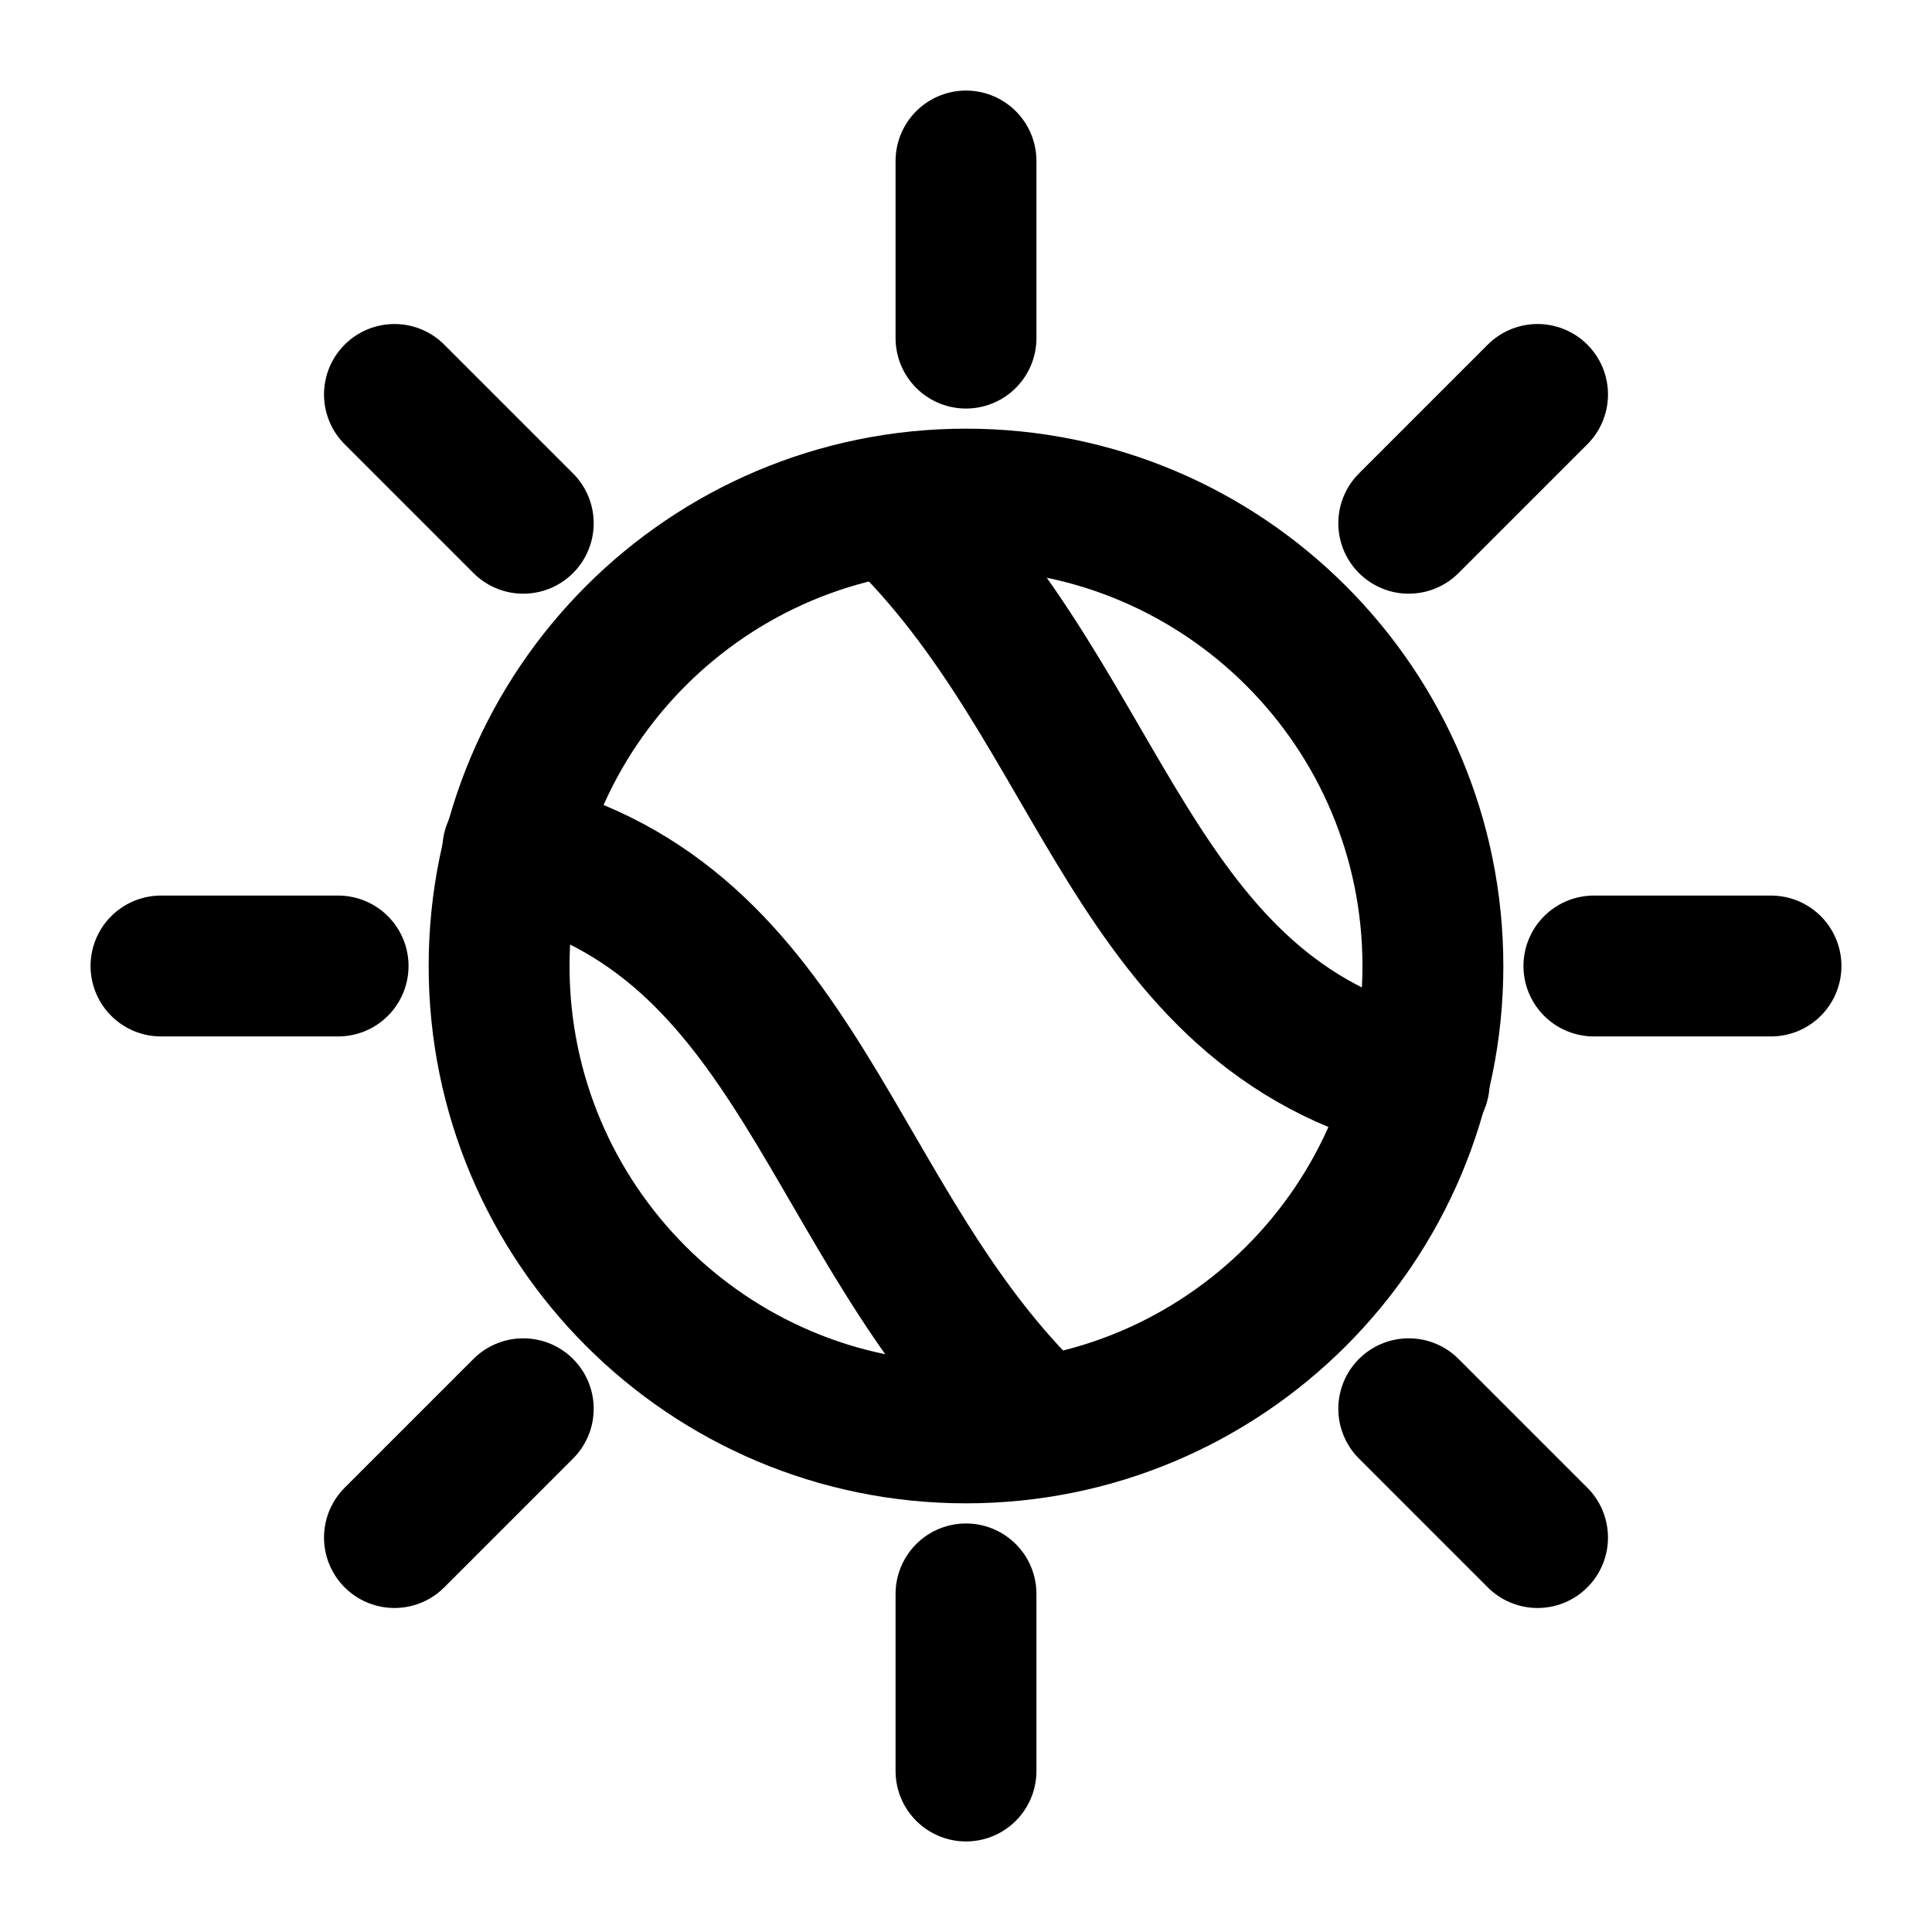
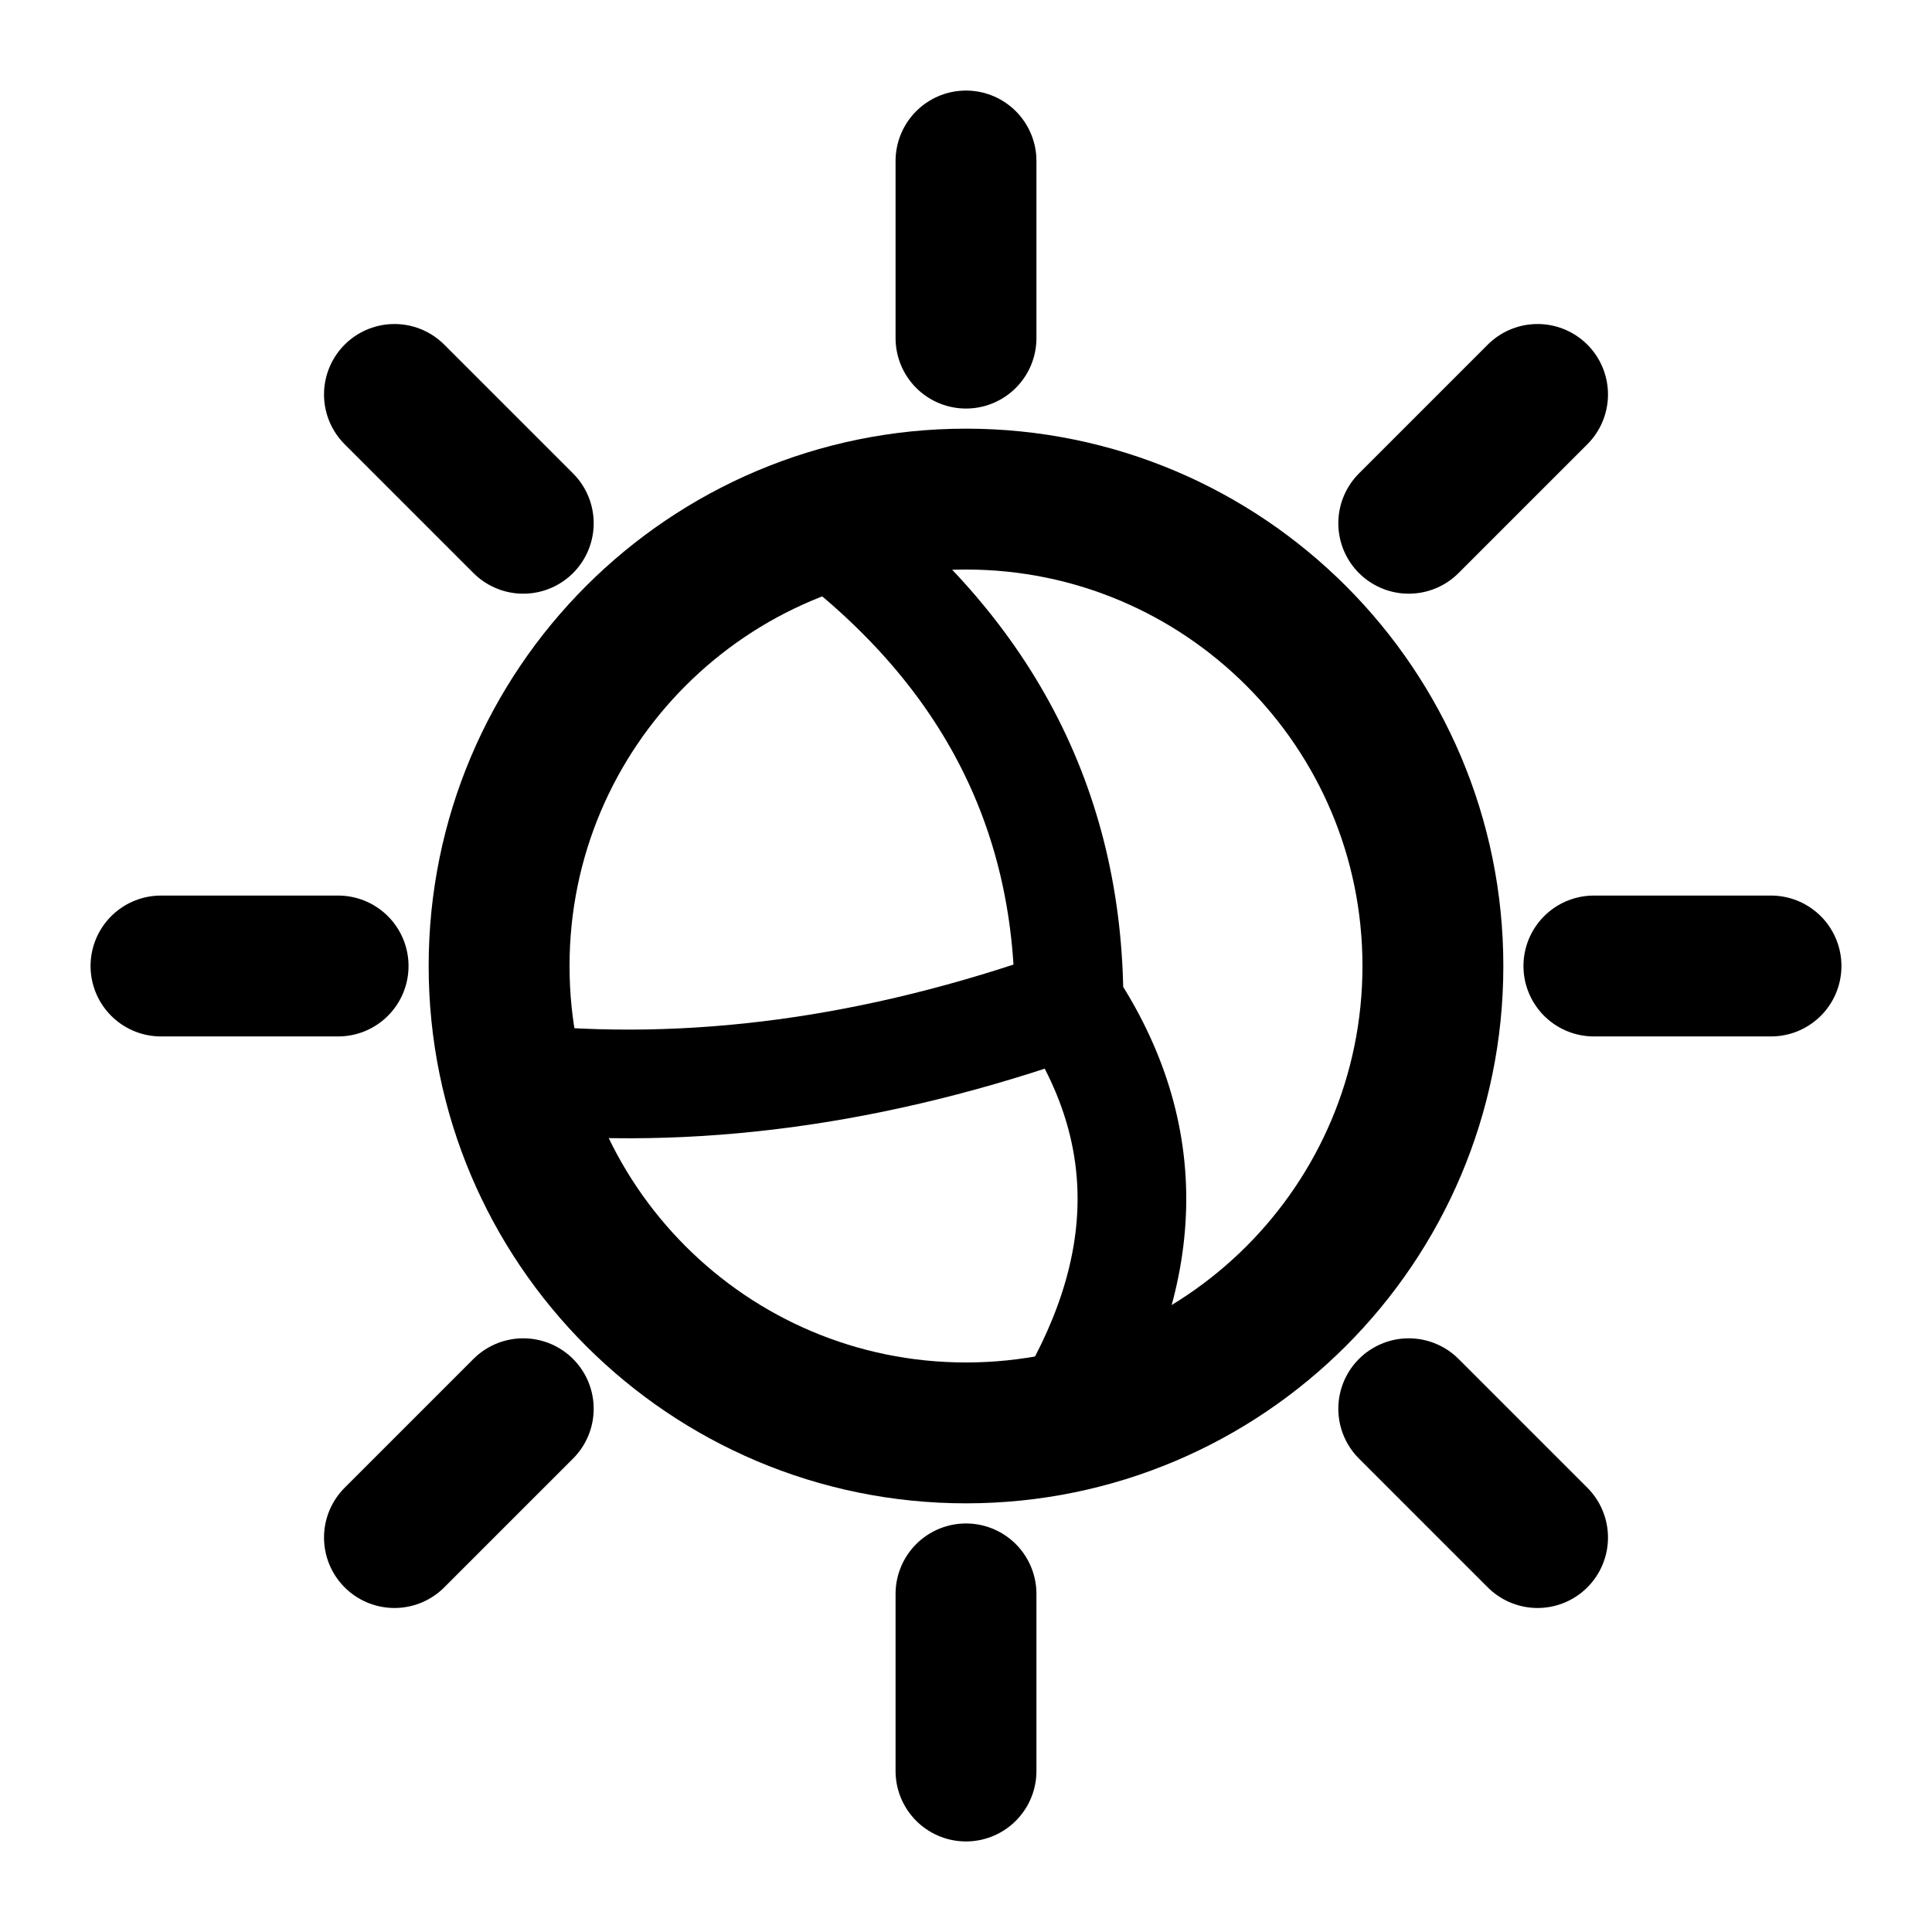
<svg xmlns="http://www.w3.org/2000/svg" viewBox="0 0 24 24" fill="none" stroke="currentColor" stroke-width="1.75" stroke-linecap="round" stroke-linejoin="round">
  <circle cx="12" cy="12" r="5.8" />
-   <path d="M6.37 10.55C9.97 11.42 10.26 15.19 12.87 17.68M17.63 13.45C14.03 12.58 13.74 8.81 11.13 6.32" />
+   <path d="M13.28 12.46Q13.28 8.81 10.14 6.49M13.28 12.46Q9.68 13.74 6.37 13.39M13.28 12.46Q14.90 14.90 13.16 17.68" stroke-width="1.35" />
  <path d="M12 2v2.2M12 19.8V22M2 12h2.2M19.8 12H22M4.9 4.9l1.6 1.6M17.5 17.5l1.6 1.6M4.9 19.1l1.6-1.6M17.5 6.5l1.6-1.6" />
</svg>
